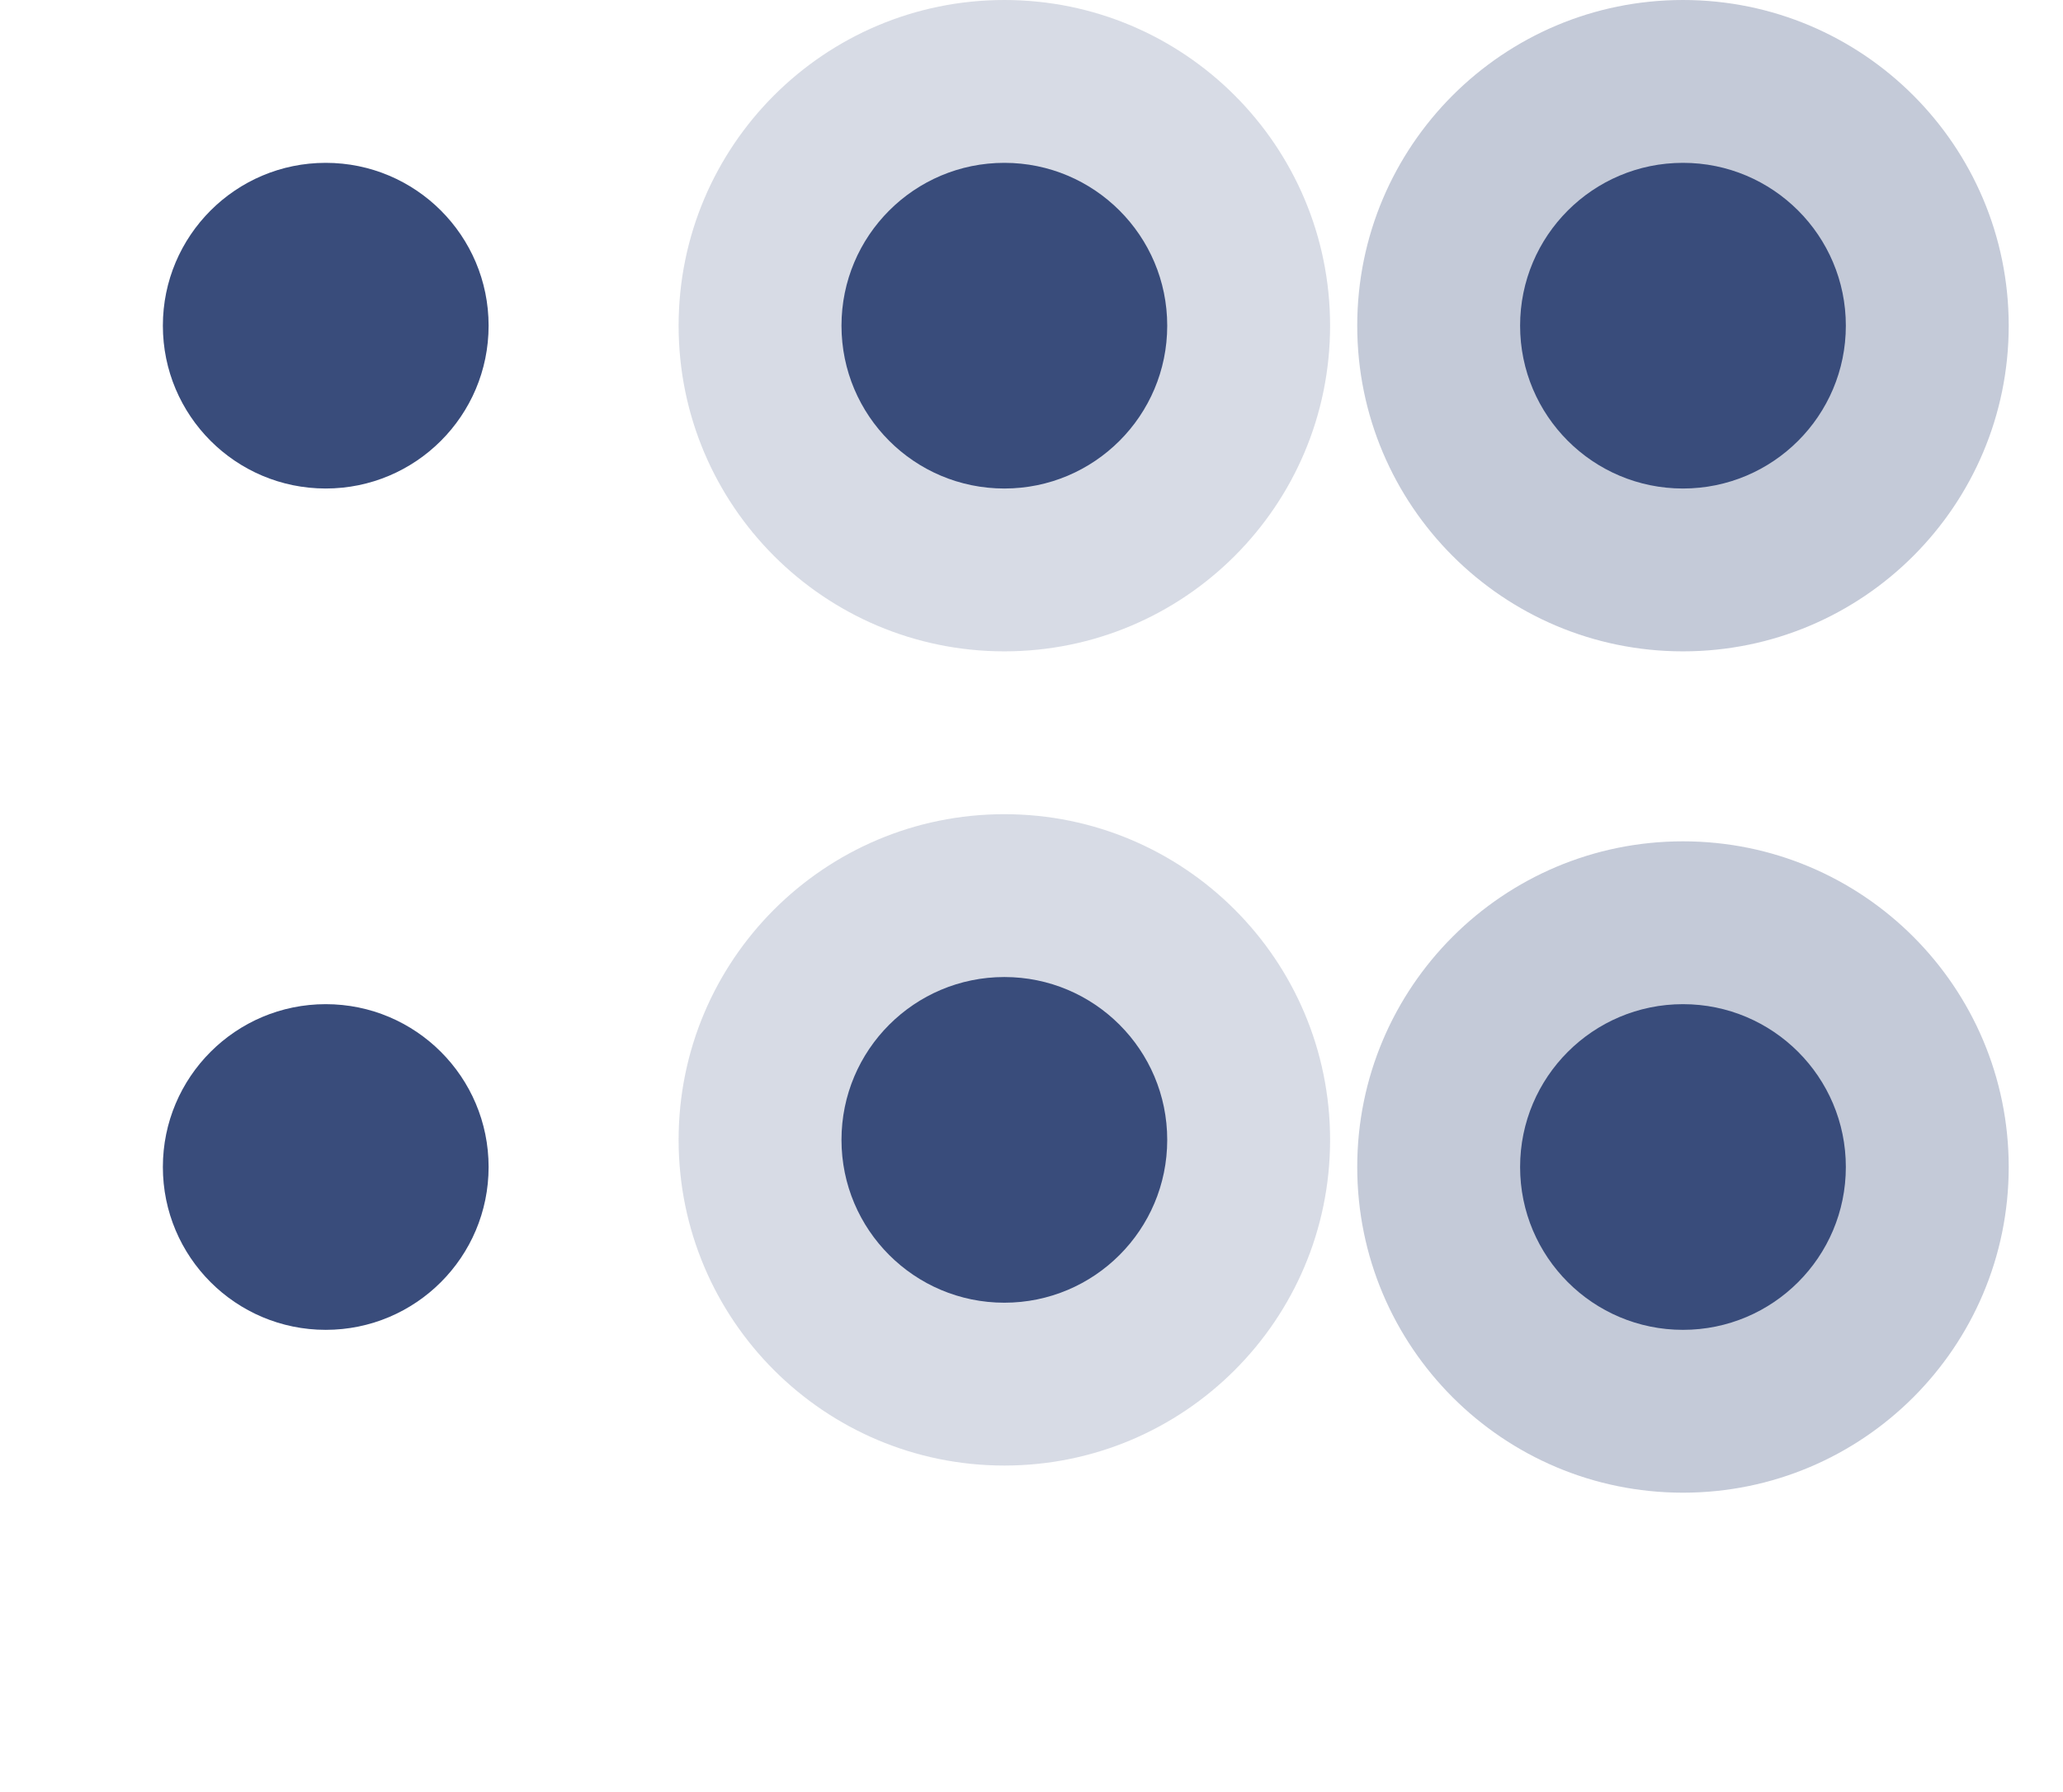
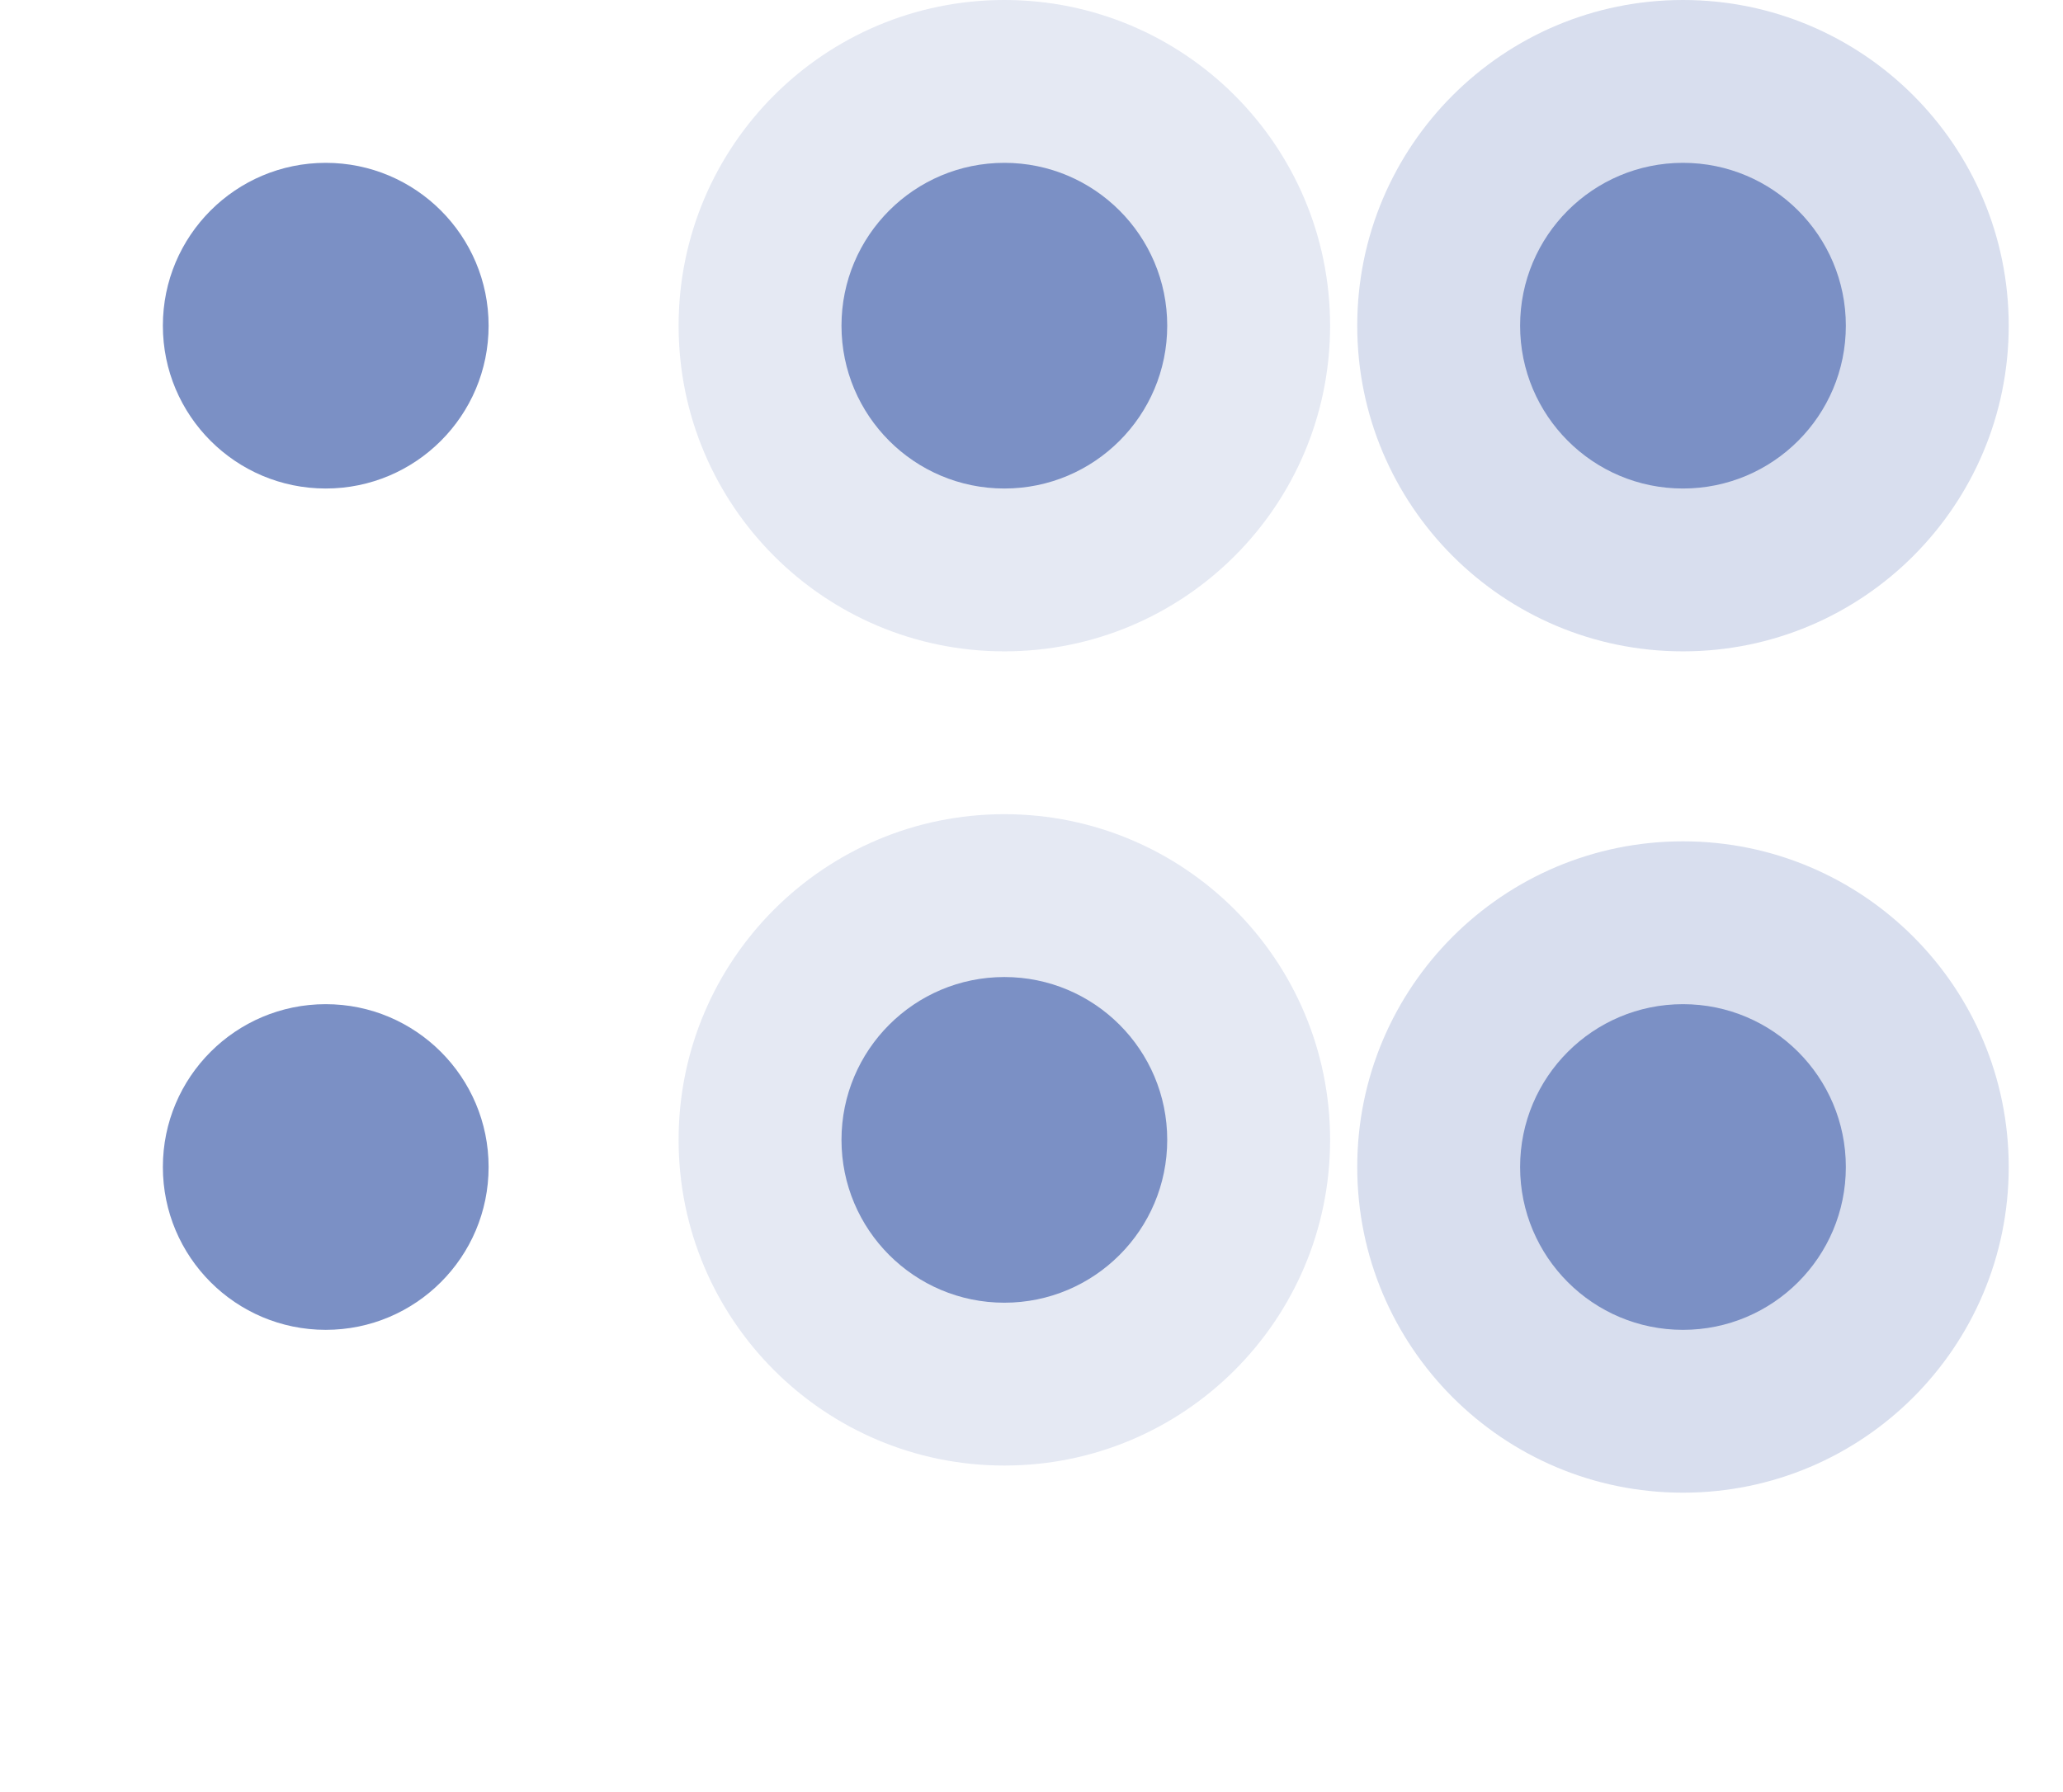
<svg xmlns="http://www.w3.org/2000/svg" width="76" height="66" version="1.1" id="svg68">
  <defs id="defs72" />
  <g style="stroke-width:0.917" transform="matrix(0.75,0,0,0.75,-18.75,28)" id="horizontal-slider-handle">
    <rect style="opacity:0" id="rect2" height="32" width="32" y="4" x="25" />
-     <circle style="fill:#394c7b;fill-opacity:1" id="circle4" r="8" cy="20" cx="41" />
+     <circle style="fill:#7b90c5;fill-opacity:1" id="circle4" r="8" cy="20" cx="41" />
  </g>
  <g style="stroke-width:0.917" transform="matrix(0.75,0,0,0.75,6.25,27)" id="horizontal-slider-hover">
    <rect style="opacity:0" id="rect7" height="32" width="32" y="4" x="25" />
-     <circle style="opacity:0.2;fill:#394c7b;fill-opacity:1" id="circle9" r="16" cy="20" cx="41" />
-     <circle style="fill:#394c7b;fill-opacity:1" id="circle11" r="8" cy="20" cx="41" />
+     <circle style="opacity:0.2;fill:#7b90c5;fill-opacity:1" id="circle9" r="16" cy="20" cx="41" />
+     <circle style="fill:#7b90c5;fill-opacity:1" id="circle11" r="8" cy="20" cx="41" />
  </g>
  <g style="stroke-width:0.917" transform="matrix(0.75,0,0,0.75,31.25,28)" id="horizontal-slider-focus">
    <rect style="opacity:0" id="rect14" height="32" width="32" y="4" x="25" />
-     <circle style="opacity:0.3;fill:#394c7b;fill-opacity:1" id="circle16" r="16" cy="20" cx="41" />
-     <circle style="fill:#394c7b;fill-opacity:1" id="circle18" r="8" cy="20" cx="41" />
+     <circle style="opacity:0.3;fill:#7b90c5;fill-opacity:1" id="circle16" r="16" cy="20" cx="41" />
+     <circle style="fill:#7b90c5;fill-opacity:1" id="circle18" r="8" cy="20" cx="41" />
  </g>
  <g style="stroke-width:0.917" transform="matrix(0.75,0,0,0.75,-18.75,-3)" id="vertical-slider-handle">
    <rect style="opacity:0" id="rect21" height="32" width="32" y="4" x="25" />
-     <circle style="fill:#394c7b;fill-opacity:1" id="circle23" r="8" cy="20" cx="41" />
+     <circle style="fill:#7b90c5;fill-opacity:1" id="circle23" r="8" cy="20" cx="41" />
  </g>
  <g style="stroke-width:0.917" transform="matrix(0.75,0,0,0.75,6.25,-3)" id="vertical-slider-hover">
    <rect style="opacity:0" id="rect26" height="32" width="32" y="4" x="25" />
-     <circle style="opacity:0.2;fill:#394c7b;fill-opacity:1" id="circle28" r="16" cy="20" cx="41" />
-     <circle style="fill:#394c7b;fill-opacity:1" id="circle30" r="8" cy="20" cx="41" />
+     <circle style="opacity:0.2;fill:#7b90c5;fill-opacity:1" id="circle28" r="16" cy="20" cx="41" />
+     <circle style="fill:#7b90c5;fill-opacity:1" id="circle30" r="8" cy="20" cx="41" />
  </g>
  <g style="stroke-width:0.917" transform="matrix(0.75,0,0,0.75,31.25,-3)" id="vertical-slider-focus">
    <rect style="opacity:0" id="rect33" height="32" width="32" y="4" x="25" />
-     <circle style="opacity:0.3;fill:#394c7b;fill-opacity:1" id="circle35" r="16" cy="20" cx="41" />
-     <circle style="fill:#394c7b;fill-opacity:1" id="circle37" r="8" cy="20" cx="41" />
+     <circle style="opacity:0.3;fill:#7b90c5;fill-opacity:1" id="circle35" r="16" cy="20" cx="41" />
+     <circle style="fill:#7b90c5;fill-opacity:1" id="circle37" r="8" cy="20" cx="41" />
  </g>
  <rect id="hint-tile-center" x="-1" y="-24" width="2" height="2" rx="0" ry="2" fill="#4e9a06" />
  <circle id="hint-handle-size" cx="50.955" cy="-15.313" r="12" fill="#ff2a2a" />
  <path id="groove-top" class="ColorScheme-Text" d="m7-20v1h1v-1z" opacity=".3" />
  <path id="groove-topleft" class="ColorScheme-Text" d="m6-20.02c-0.561 0-1 0.448-1 1.02h1z" opacity=".3" />
  <path id="groove-topright" class="ColorScheme-Text" d="m10-19c0-0.516-0.439-0.921-1-0.921v0.921z" opacity=".3" />
  <path style="opacity:0.3" d="m 7,-15 v -1 h 1 v 1 z" class="ColorScheme-Text" id="groove-bottom" />
  <path style="opacity:0.3" d="m 6,-15 c -0.498,0 -0.888,-0.439 -0.888,-1 H 6 Z" class="ColorScheme-Text" id="groove-bottomleft" />
  <path style="opacity:0.3" d="m 10,-16 c 0,0.561 -0.439,1 -1,1 v -1 z" class="ColorScheme-Text" id="groove-bottomright" />
  <path style="opacity:0.3" d="m 7,-18 v 1 h 1 v -1 z" class="ColorScheme-Text" id="groove-center" />
  <path style="opacity:0.3" d="m 5,-18 v 1 h 1 v -1 z" class="ColorScheme-Text" id="groove-left" />
  <path style="opacity:0.3" d="m 9,-18 v 1 h 1 v -1 z" class="ColorScheme-Text" id="groove-right" />
-   <path style="fill:#394c7b;fill-opacity:1" d="m 25,-20 v 1 h 1 v -1 z" class="ColorScheme-ButtonHover" id="groove-highlight-top" />
-   <path style="fill:#394c7b;fill-opacity:1" d="m 24,-20 c -0.561,0 -1,0.439 -1,1 h 1 z" class="ColorScheme-ButtonHover" id="groove-highlight-topleft" />
-   <path style="fill:#394c7b;fill-opacity:1" d="m 28,-19 c 0,-0.561 -0.439,-1 -1,-1 v 1 z" class="ColorScheme-ButtonHover" id="groove-highlight-topright" />
-   <path style="fill:#394c7b;fill-opacity:1" d="m 25,-15 v -1 h 1 v 1 z" class="ColorScheme-ButtonHover" id="groove-highlight-bottom" />
-   <path style="fill:#394c7b;fill-opacity:1" d="m 24,-15 c -0.57,0 -1.016,-0.439 -1.016,-1 H 24 Z" class="ColorScheme-ButtonHover" id="groove-highlight-bottomleft" />
-   <path style="fill:#394c7b;fill-opacity:1" d="m 28.04,-16 c 0,0.561 -0.457,1 -1.04,1 v -1 z" class="ColorScheme-ButtonHover" id="groove-highlight-bottomright" />
-   <path style="fill:#394c7b;fill-opacity:1" d="m 25,-18 v 1 h 1 v -1 z" class="ColorScheme-ButtonHover" id="groove-highlight-center" />
-   <path style="fill:#394c7b;fill-opacity:1" d="m 23,-18 v 1 h 1 v -1 z" class="ColorScheme-ButtonHover" id="groove-highlight-left" />
-   <path style="fill:#394c7b;fill-opacity:1" d="m 27,-18 v 1 h 1 v -1 z" class="ColorScheme-ButtonHover" id="groove-highlight-right" />
+   <path style="fill:#7b90c5;fill-opacity:1" d="m 25,-20 v 1 h 1 v -1 z" class="ColorScheme-ButtonHover" id="groove-highlight-top" />
+   <path style="fill:#7b90c5;fill-opacity:1" d="m 24,-20 c -0.561,0 -1,0.439 -1,1 h 1 z" class="ColorScheme-ButtonHover" id="groove-highlight-topleft" />
+   <path style="fill:#7b90c5;fill-opacity:1" d="m 28,-19 c 0,-0.561 -0.439,-1 -1,-1 v 1 z" class="ColorScheme-ButtonHover" id="groove-highlight-topright" />
+   <path style="fill:#7b90c5;fill-opacity:1" d="m 25,-15 v -1 h 1 v 1 z" class="ColorScheme-ButtonHover" id="groove-highlight-bottom" />
+   <path style="fill:#7b90c5;fill-opacity:1" d="m 24,-15 c -0.57,0 -1.016,-0.439 -1.016,-1 H 24 Z" class="ColorScheme-ButtonHover" id="groove-highlight-bottomleft" />
+   <path style="fill:#7b90c5;fill-opacity:1" d="m 28.04,-16 c 0,0.561 -0.457,1 -1.04,1 v -1 z" class="ColorScheme-ButtonHover" id="groove-highlight-bottomright" />
+   <path style="fill:#7b90c5;fill-opacity:1" d="m 25,-18 v 1 h 1 v -1 z" class="ColorScheme-ButtonHover" id="groove-highlight-center" />
+   <path style="fill:#7b90c5;fill-opacity:1" d="m 23,-18 v 1 h 1 v -1 z" class="ColorScheme-ButtonHover" id="groove-highlight-left" />
+   <path style="fill:#7b90c5;fill-opacity:1" d="m 27,-18 v 1 h 1 v -1 z" class="ColorScheme-ButtonHover" id="groove-highlight-right" />
</svg>
